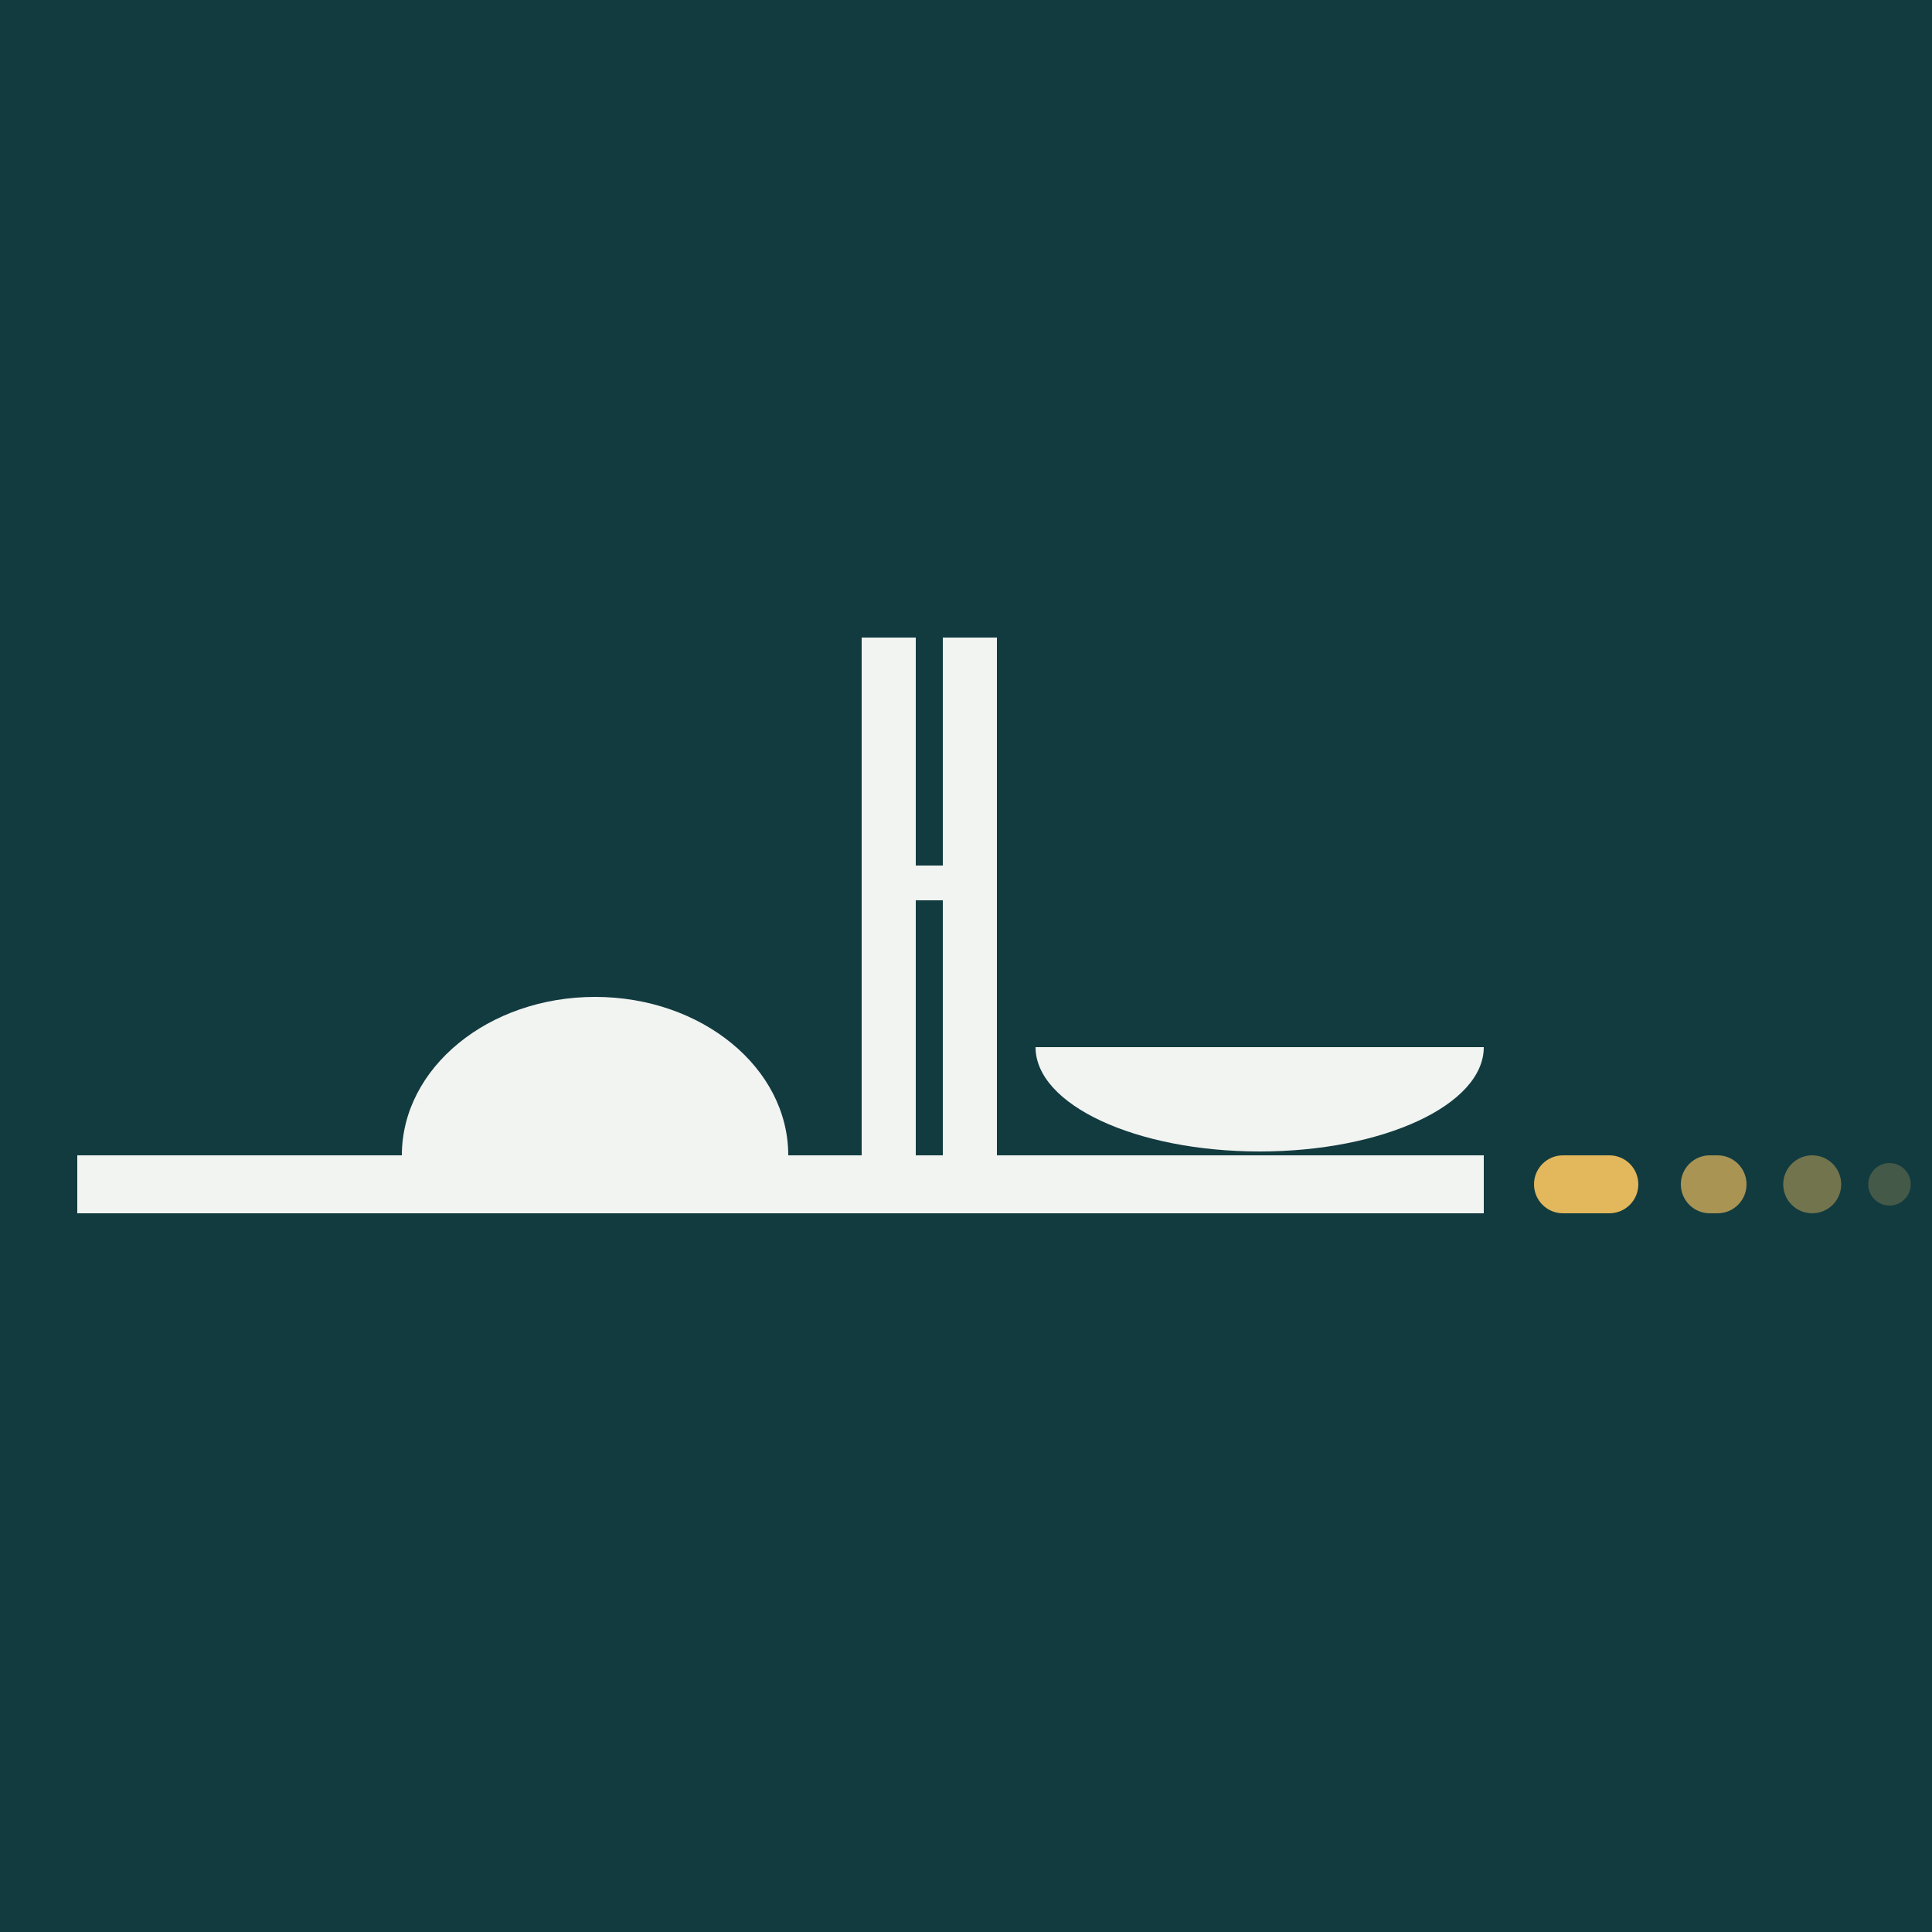
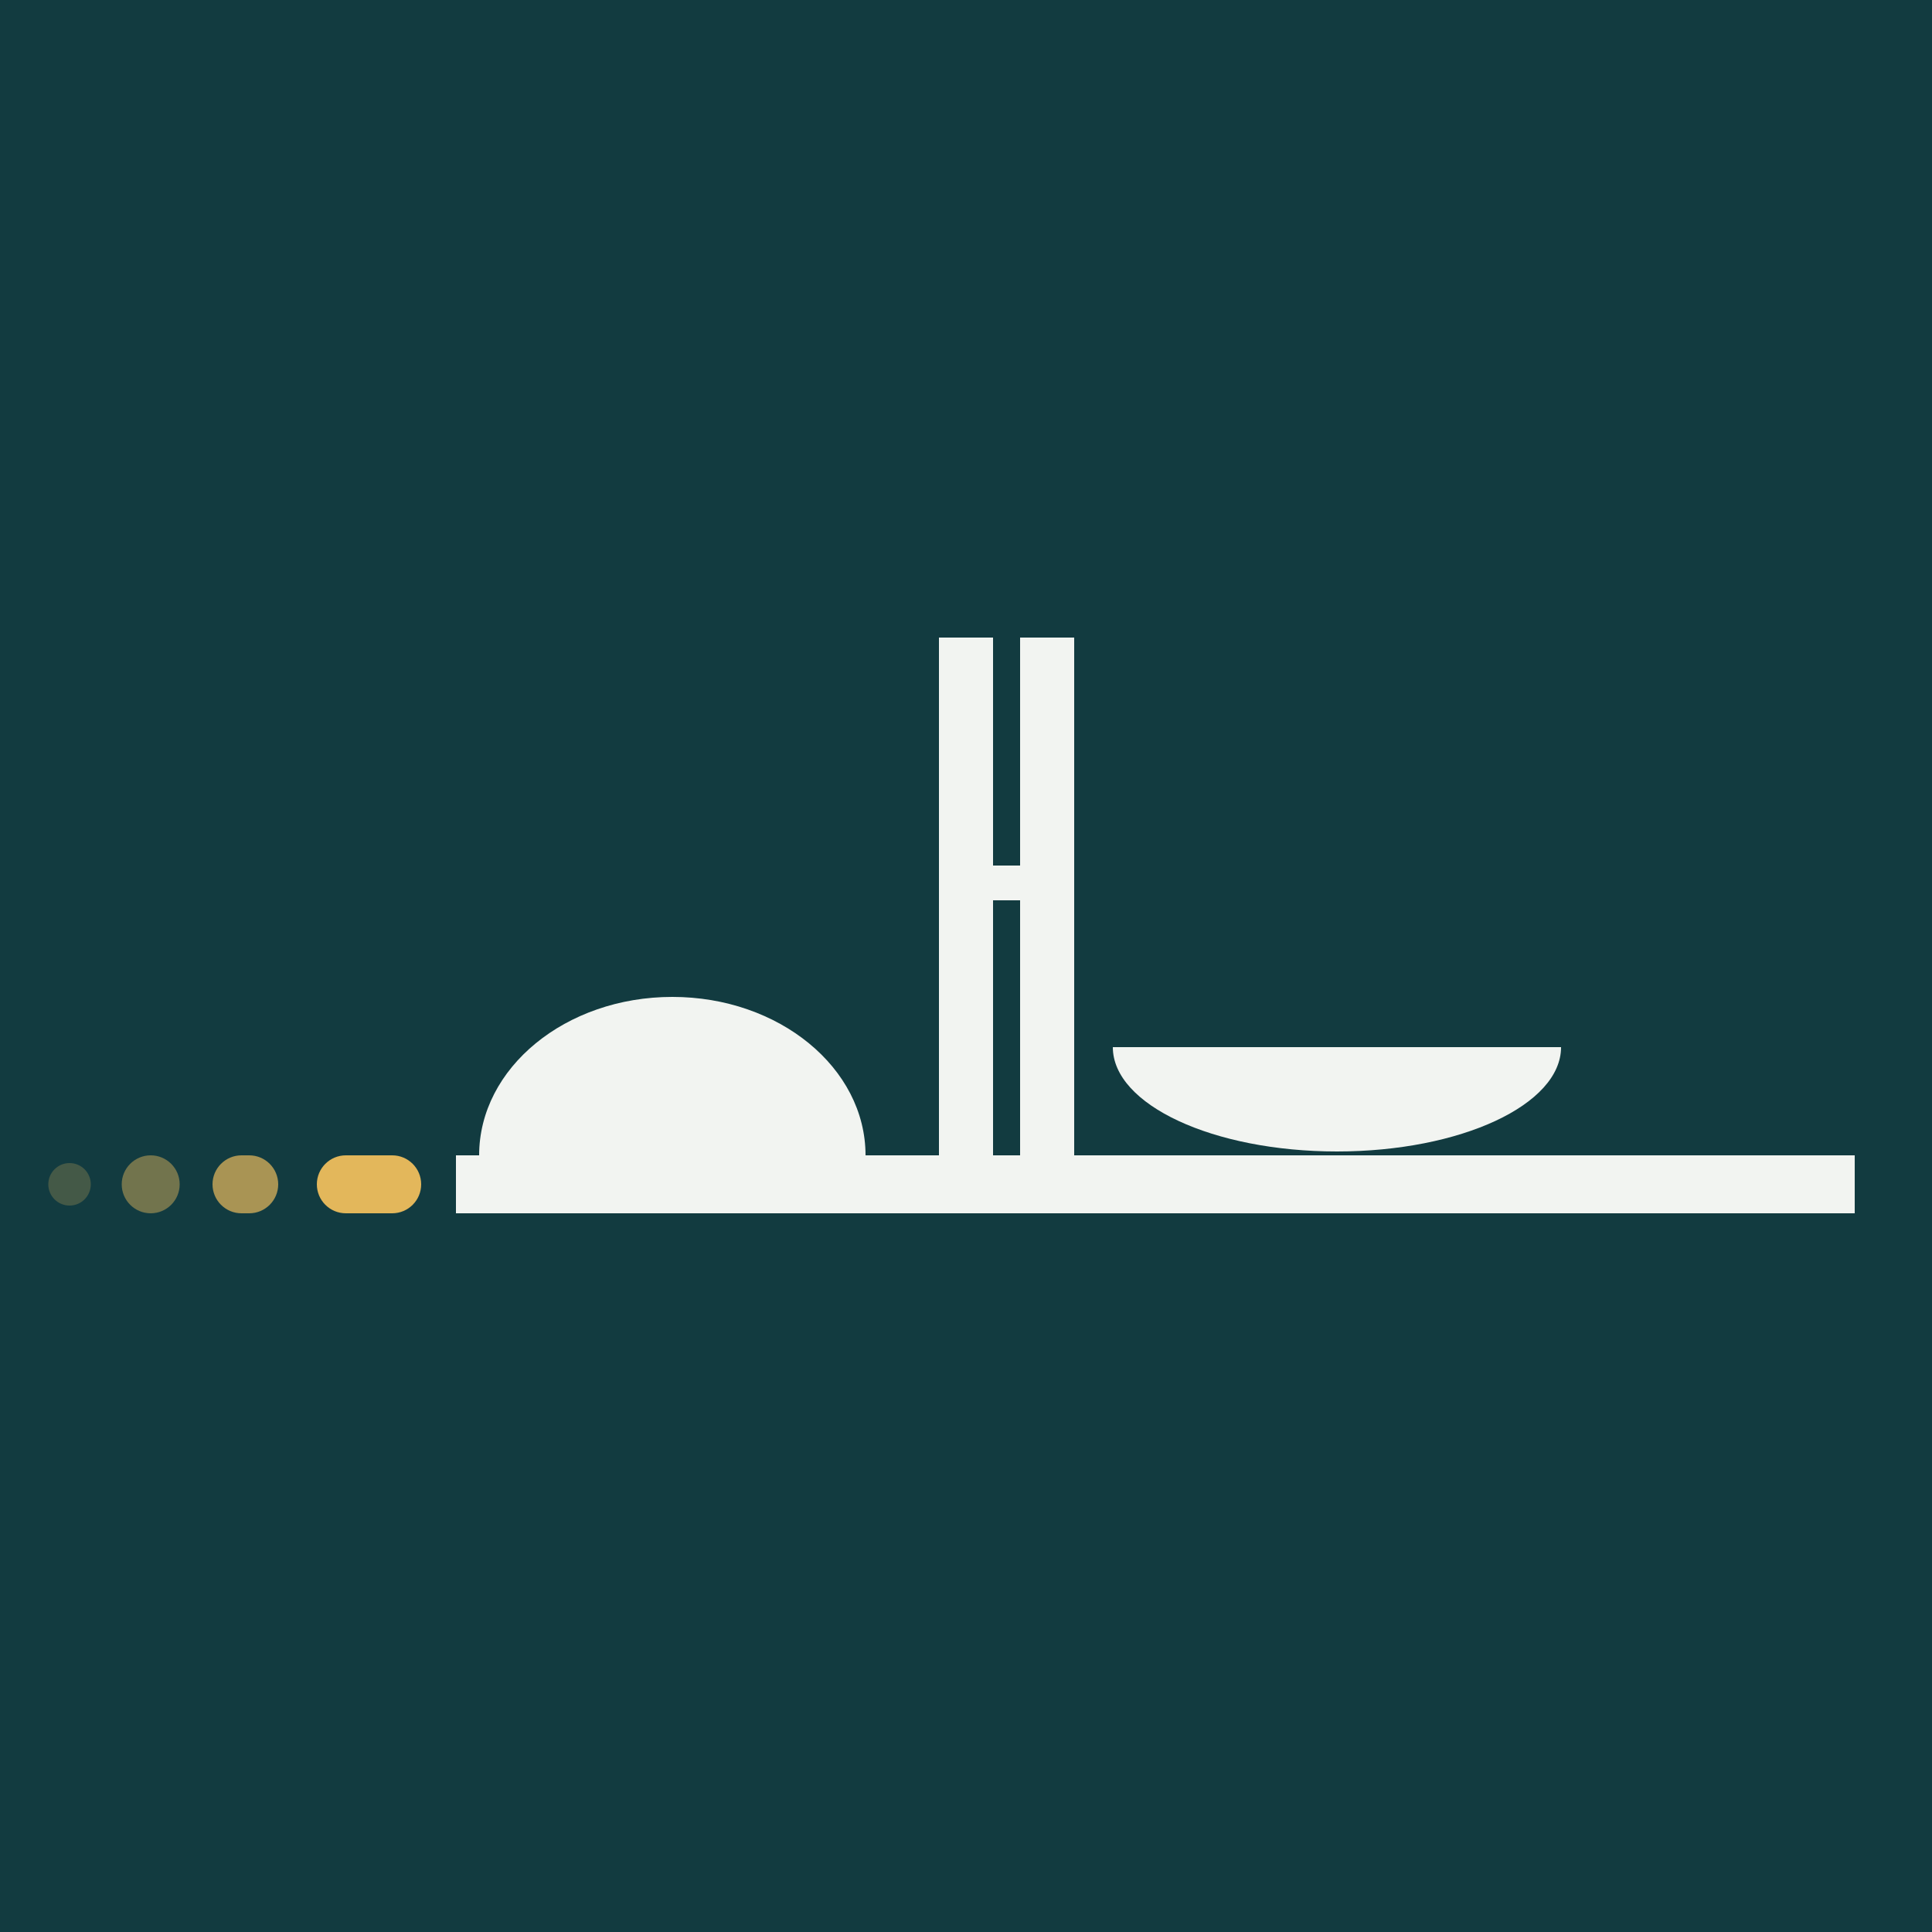
<svg xmlns="http://www.w3.org/2000/svg" viewBox="0 0 1000 1000" role="img" aria-label="Os exterminadores do futuro">
-   <rect width="1000" height="1000" rx="0" fill="#123B40" />
+   <rect width="1000" height="1000" fill="#123B40" />
  <g fill="#F2F4F1">
-     <path d="M208 598 A100 82 0 0 1 408 598 Z" />
-     <rect x="446" y="330" width="28" height="268" />
-     <rect x="488" y="330" width="28" height="268" />
-     <rect x="446" y="448" width="70" height="18" />
-     <path d="M536 542 A116 54 0 0 0 768 542 Z" />
-     <rect x="40" y="598" width="728" height="30" />
+     <path d="M248 598 A100 82 0 0 1 448 598 Z" />
+     <rect x="486" y="330" width="28" height="268" />
+     <rect x="528" y="330" width="28" height="268" />
+     <rect x="486" y="448" width="70" height="18" />
+     <path d="M576 542 A116 54 0 0 0 808 542 Z" />
+     <rect x="236" y="598" width="724" height="30" />
  </g>
  <g fill="#E3B75B">
-     <rect x="794" y="598" width="54" height="30" rx="15" />
-     <rect x="870" y="598" width="34" height="30" rx="15" opacity=".72" />
-     <circle cx="938" cy="613" r="15" opacity=".46" />
-     <circle cx="978" cy="613" r="11" opacity=".24" />
+     <circle cx="36" cy="613" r="11" opacity=".24" />
+     <circle cx="78" cy="613" r="15" opacity=".46" />
+     <rect x="110" y="598" width="34" height="30" rx="15" opacity=".72" />
+     <rect x="164" y="598" width="54" height="30" rx="15" />
  </g>
</svg>
